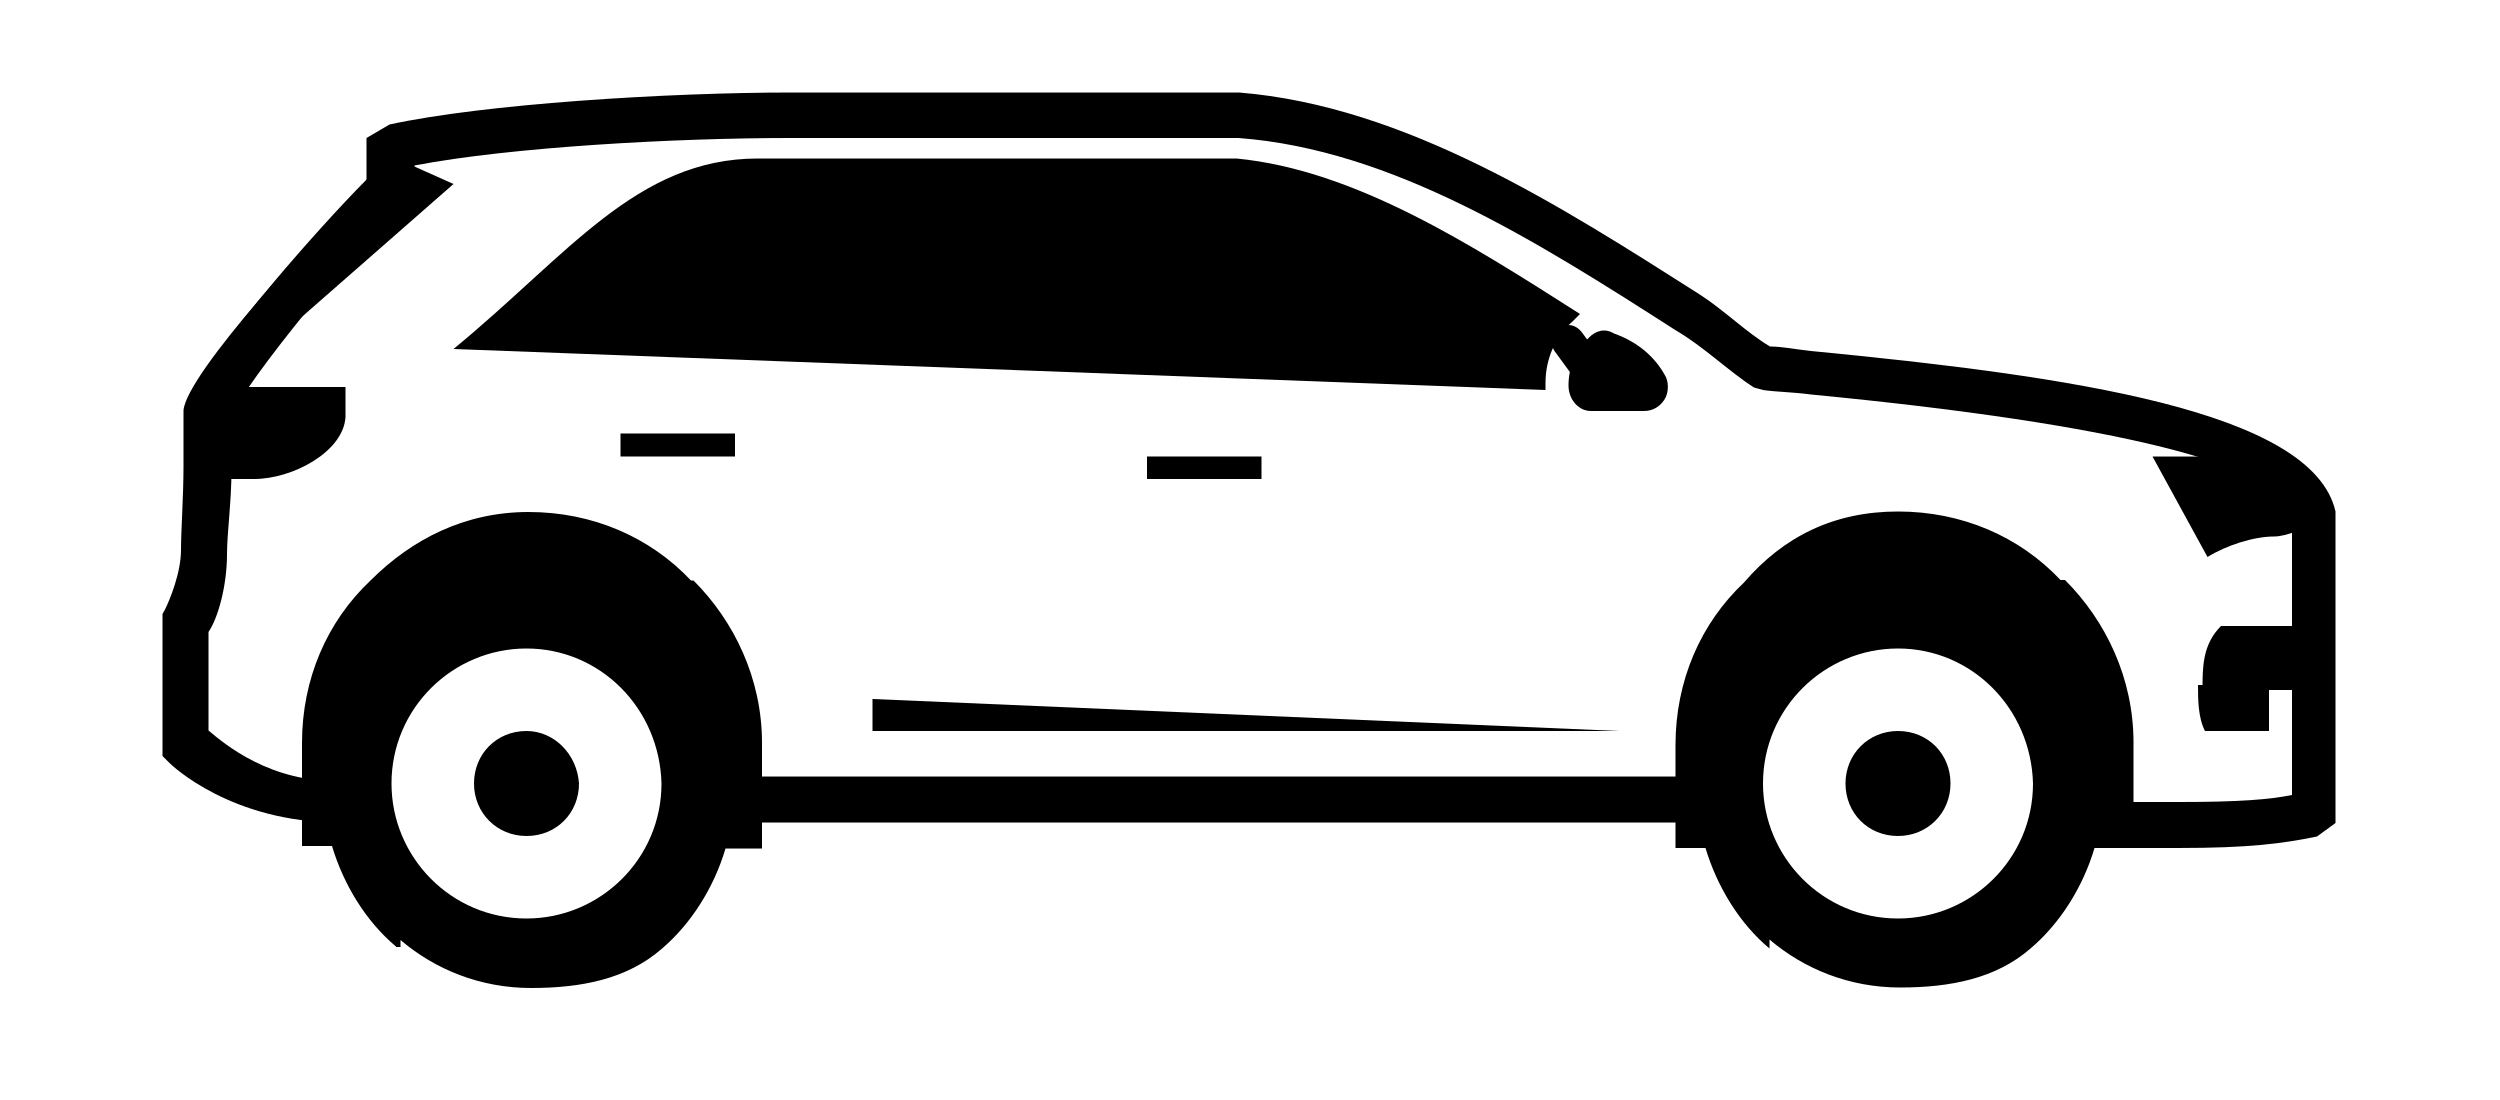
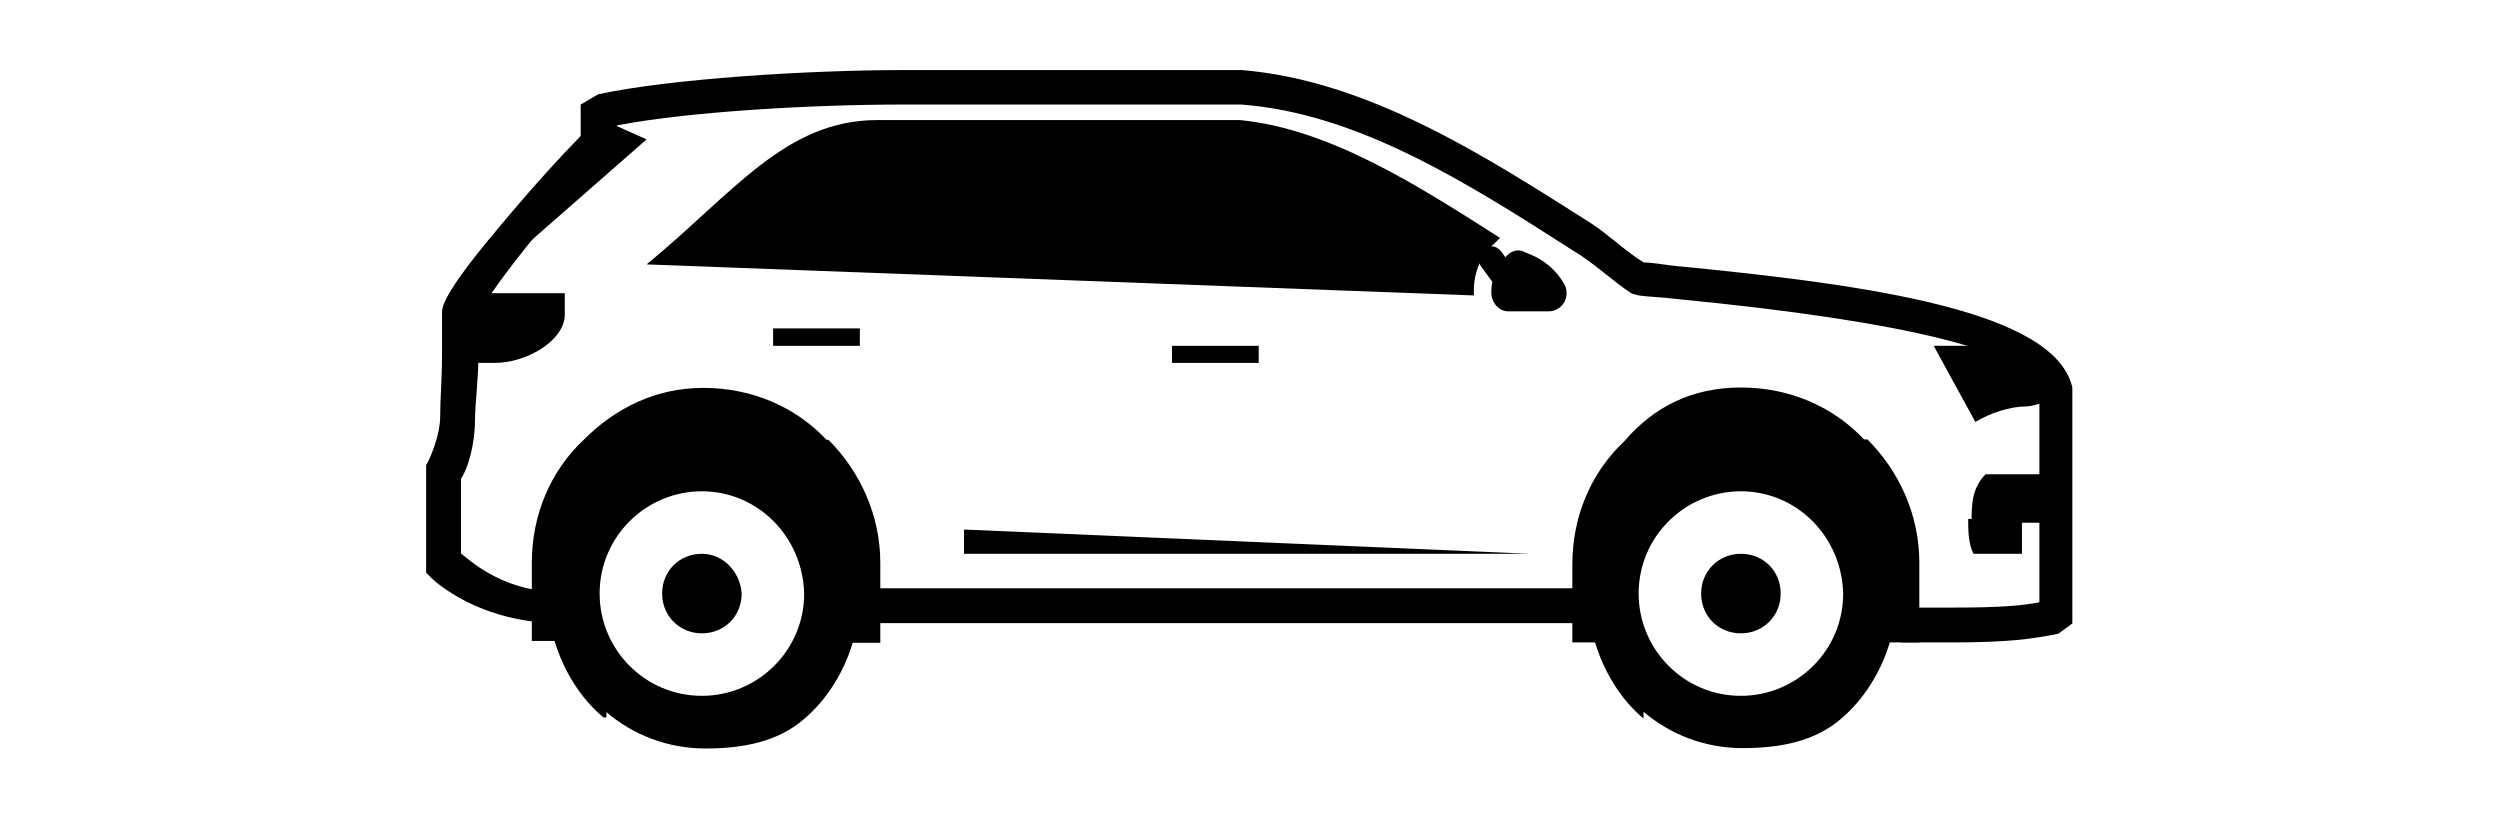
- <svg xmlns="http://www.w3.org/2000/svg" version="1.1" id="Layer_2" x="0px" y="0px" viewBox="47.6 310.9 500 220" enable-background="new 47.6 310.9 500 220" xml:space="preserve">
+ <svg xmlns="http://www.w3.org/2000/svg" version="1.1" id="Layer_2" x="0px" y="0px" width="300pt" height="100pt" viewBox="47.6 310.9 500 220" enable-background="new 47.6 310.9 500 220" xml:space="preserve">
  <g>
    <path d="M199.2,342.6h95.7c23.8,2.3,47.2,17.4,68.7,31.1c-0.5,0.5-0.9,0.9-1.4,1.4l0,0c-3.7,3.2-5.5,7.8-5.5,12.4              c0,0.5,0,0.9,0,1.4l-218.4-8.2C161.2,361.9,174.9,342.6,199.2,342.6L199.2,342.6z" />
    <path d="M115.4,475.4c-21.5,0-33.4-11.4-33.9-11.9l-1.4-1.4v-28.4l0.5-0.9c0.9-1.8,3.2-7.3,3.2-11.9c0-4.1,0.5-10.5,0.5-16.9v-11              c0.5-7.3,27.5-36.6,36.6-44.9v-9.6l4.6-2.7c18.8-4.1,55.4-6.4,80.6-6.4h89.3c33.4,2.7,64.6,22.9,92,40.3c5,3.2,9.6,7.8,14.2,10.5              c2.3,0,4.6,0.5,8.2,0.9c51.7,5,100.3,11.9,104.9,32.1v62.3l-3.7,2.7c-6.9,1.4-13.3,2.3-27.9,2.3h-13.7v-9.2h14.2              c11.9,0,17.9-0.5,22.4-1.4v-56.3c-2.3-9.6-34.8-17.9-96.2-23.8c-3.7-0.5-6.9-0.5-9.6-0.9l-1.8-0.5c-5-3.2-10.1-8.2-15.6-11.4              c-27.9-17.9-56.8-36.2-87.5-38.5h-89.7c-22.9,0-55.9,1.8-75.1,5.5v8.2l-4.1,1.8c-4.6,2.7-30.7,34.3-32.5,40.3v10.5              c0,6.4-0.9,12.8-0.9,16.9c0,6.4-1.8,12.8-3.7,15.6v19.7c3.2,2.7,12.4,10.5,26.6,10.1h5.5v9.2L115.4,475.4              C114.5,475.4,115.9,475.4,115.4,475.4L115.4,475.4z M396.1,475.4H194.6v-9.2h201.5V475.4L396.1,475.4z" />
    <path d="M365.4,378.4L365.4,378.4c-2.7,2.7-4.1,6-4.1,9.6c0,1.4,0.5,2.7,1.4,3.7c0.9,0.9,1.8,1.4,3.2,1.4h10.5              c1.8,0,3.2-0.9,4.1-2.3c0.9-1.4,0.9-3.7,0-5c-1.8-3.2-5-6.4-10.1-8.2C368.6,376.5,366.8,377,365.4,378.4L365.4,378.4z" />
    <path d="M367.2,390.7c-0.9,0-1.8-0.5-2.7-1.4l-6-8.2c-0.9-1.4-0.9-3.2,0.9-4.6c1.4-0.9,3.2-0.9,4.6,0.9l6,8.2              c0.9,1.4,0.9,3.2-0.9,4.6C368.2,390.3,367.7,390.7,367.2,390.7L367.2,390.7z" />
    <path d="M90.2,406.7h8.2c7.8,0,17.9-5.5,18.3-12.4v-6H92.5C92.5,394.8,90.2,400.3,90.2,406.7L90.2,406.7z" />
    <path d="M478.1,402.2l11,20.1c3.7-2.3,9.2-4.1,13.3-4.1l0,0l0,0l0,0l0,0l0,0l0,0c2.7,0,5.5-1.8,8.7-1.8c0-8.2,0.9-8.7-6.4-14.2              H478.1L478.1,402.2z" />
    <polygon points="299.9,406.7 277,406.7 277,402.2 299.9,402.2  " />
    <polygon points="194.6,402.2 171.7,402.2 171.7,397.6 194.6,397.6  " />
    <polygon points="222.1,450.7 222.1,457.1 371.4,457.1  " />
    <path d="M508.7,436.1c-6.9,0-10.1,0-16.9,0c-3.7,3.7-3.7,8.2-3.7,12.8c6.9,0,13.7,0,20.6,0C508.7,444.8,508.7,440.2,508.7,436.1              L508.7,436.1z" />
    <path d="M488.6,457.1c-1.4-2.7-1.4-6.4-1.4-9.2c6.9,0,7.3,0.5,14.2,0.5v8.7H488.6L488.6,457.1z" />
    <path d="M138.3,347.7l-44.4,38.9v-8.7c9.2-12.4,28.4-33.4,32.1-35.7L138.3,347.7L138.3,347.7z" />
    <path d="M126.8,500.2c-6-5-10.5-12.4-12.8-20.1h-2.3h-3.7v-4.6v-16c0-12.8,5-24.3,13.7-32.5c8.2-8.2,18.8-13.7,31.6-13.7l0,0              c12.8,0,24.3,5,32.5,13.7h0.5c8.2,8.2,13.7,19.7,13.7,32.5v14.2v6.9h-4.6h-2.7c-2.3,7.8-6.9,15.1-12.8,20.1c-6.9,6-16,7.8-26.1,7.8              s-19.2-3.7-26.1-9.6v1.4H126.8z M427.2,440.6c-14.7,0-27,11.9-27,27c0,14.7,11.9,27,27,27c14.7,0,27-11.9,27-27              C453.8,452.5,441.9,440.6,427.2,440.6L427.2,440.6L427.2,440.6z M152.9,440.6c-14.7,0-27,11.9-27,27c0,14.7,11.9,27,27,27              c14.7,0,27-11.9,27-27C179.5,452.5,167.6,440.6,152.9,440.6L152.9,440.6L152.9,440.6z M427.2,413.2L427.2,413.2              c12.8,0,24.3,5,32.5,13.7h0.9c8.2,8.2,13.7,19.7,13.7,32.5v14.2v6.9h-4.6h-3.2c-2.3,7.8-6.9,15.1-12.8,20.1c-6.9,6-16,7.8-26.1,7.8              s-19.2-3.7-26.1-9.6v1.8c-6-5-10.5-12.4-12.8-20.1h-2.3h-3.7v-4.6v-16c0-12.8,5-24.3,13.7-32.5              C404.3,418.2,414.4,413.2,427.2,413.2L427.2,413.2L427.2,413.2z M427.2,457.1c6,0,10.5,4.6,10.5,10.5s-4.6,10.5-10.5,10.5              c-6,0-10.5-4.6-10.5-10.5S421.3,457.1,427.2,457.1L427.2,457.1L427.2,457.1z M152.9,457.1c-6,0-10.5,4.6-10.5,10.5              s4.6,10.5,10.5,10.5c6,0,10.5-4.6,10.5-10.5C163,461.7,158.4,457.1,152.9,457.1L152.9,457.1z" />
  </g>
</svg>
